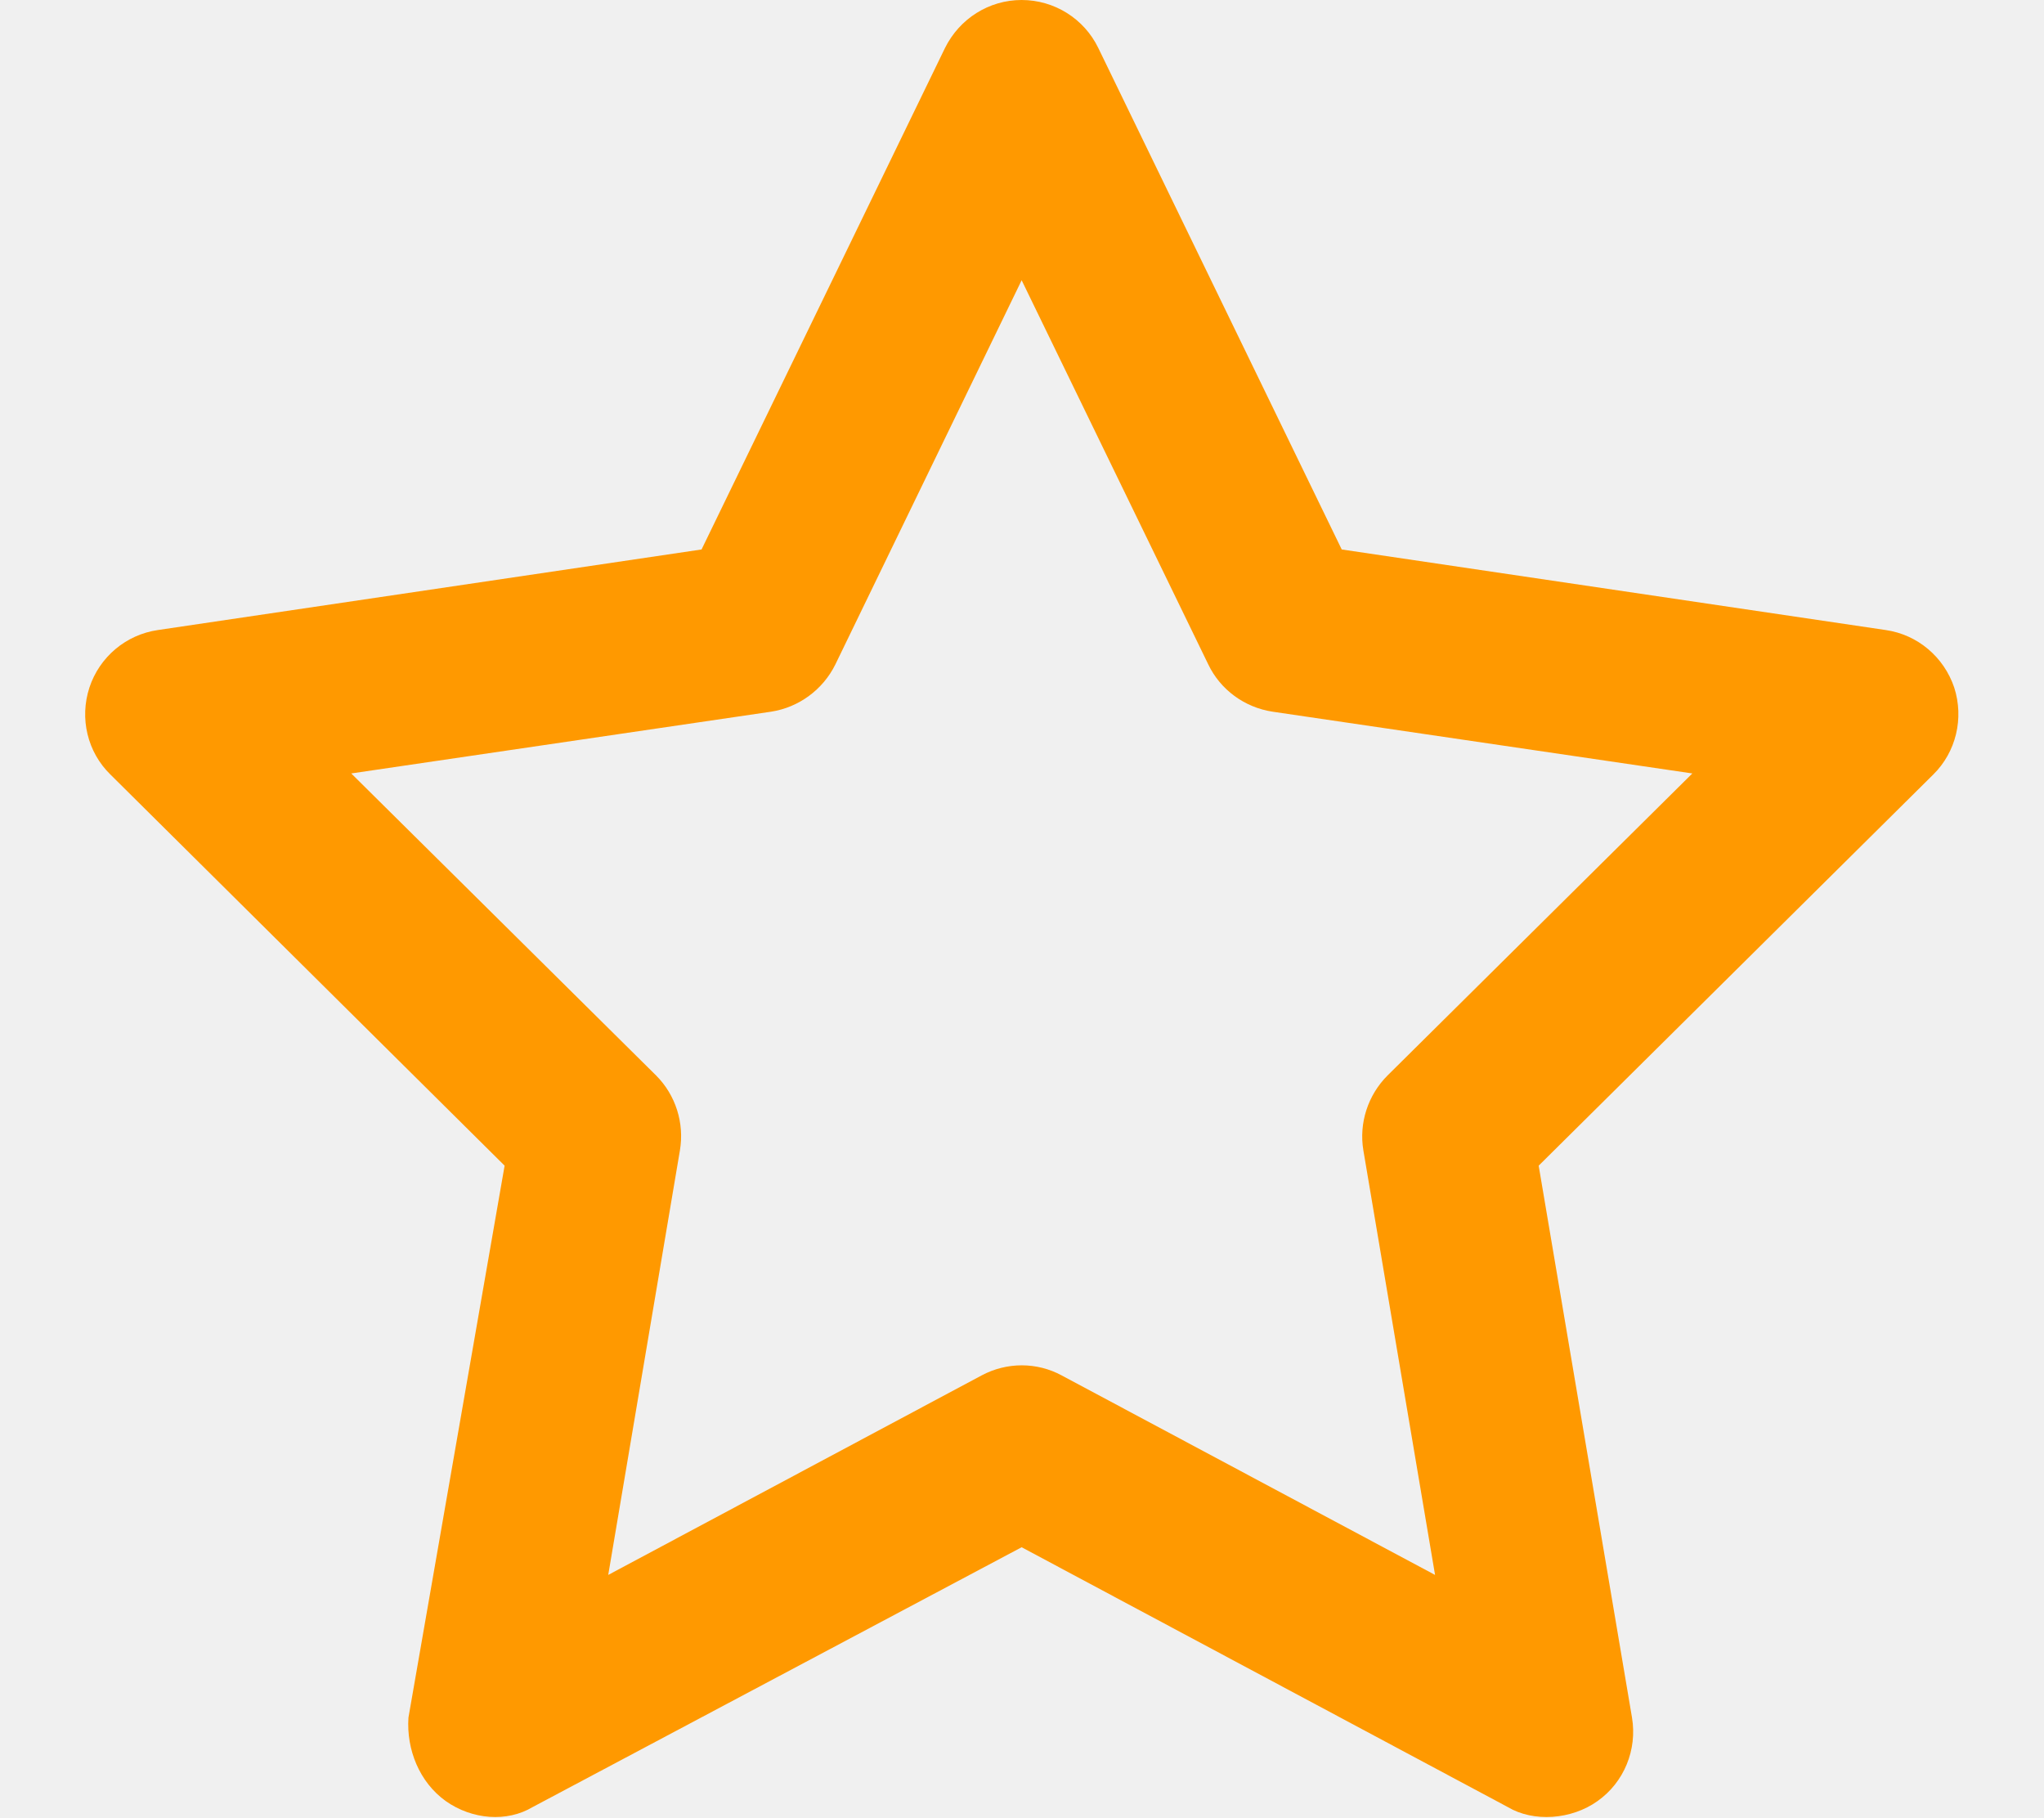
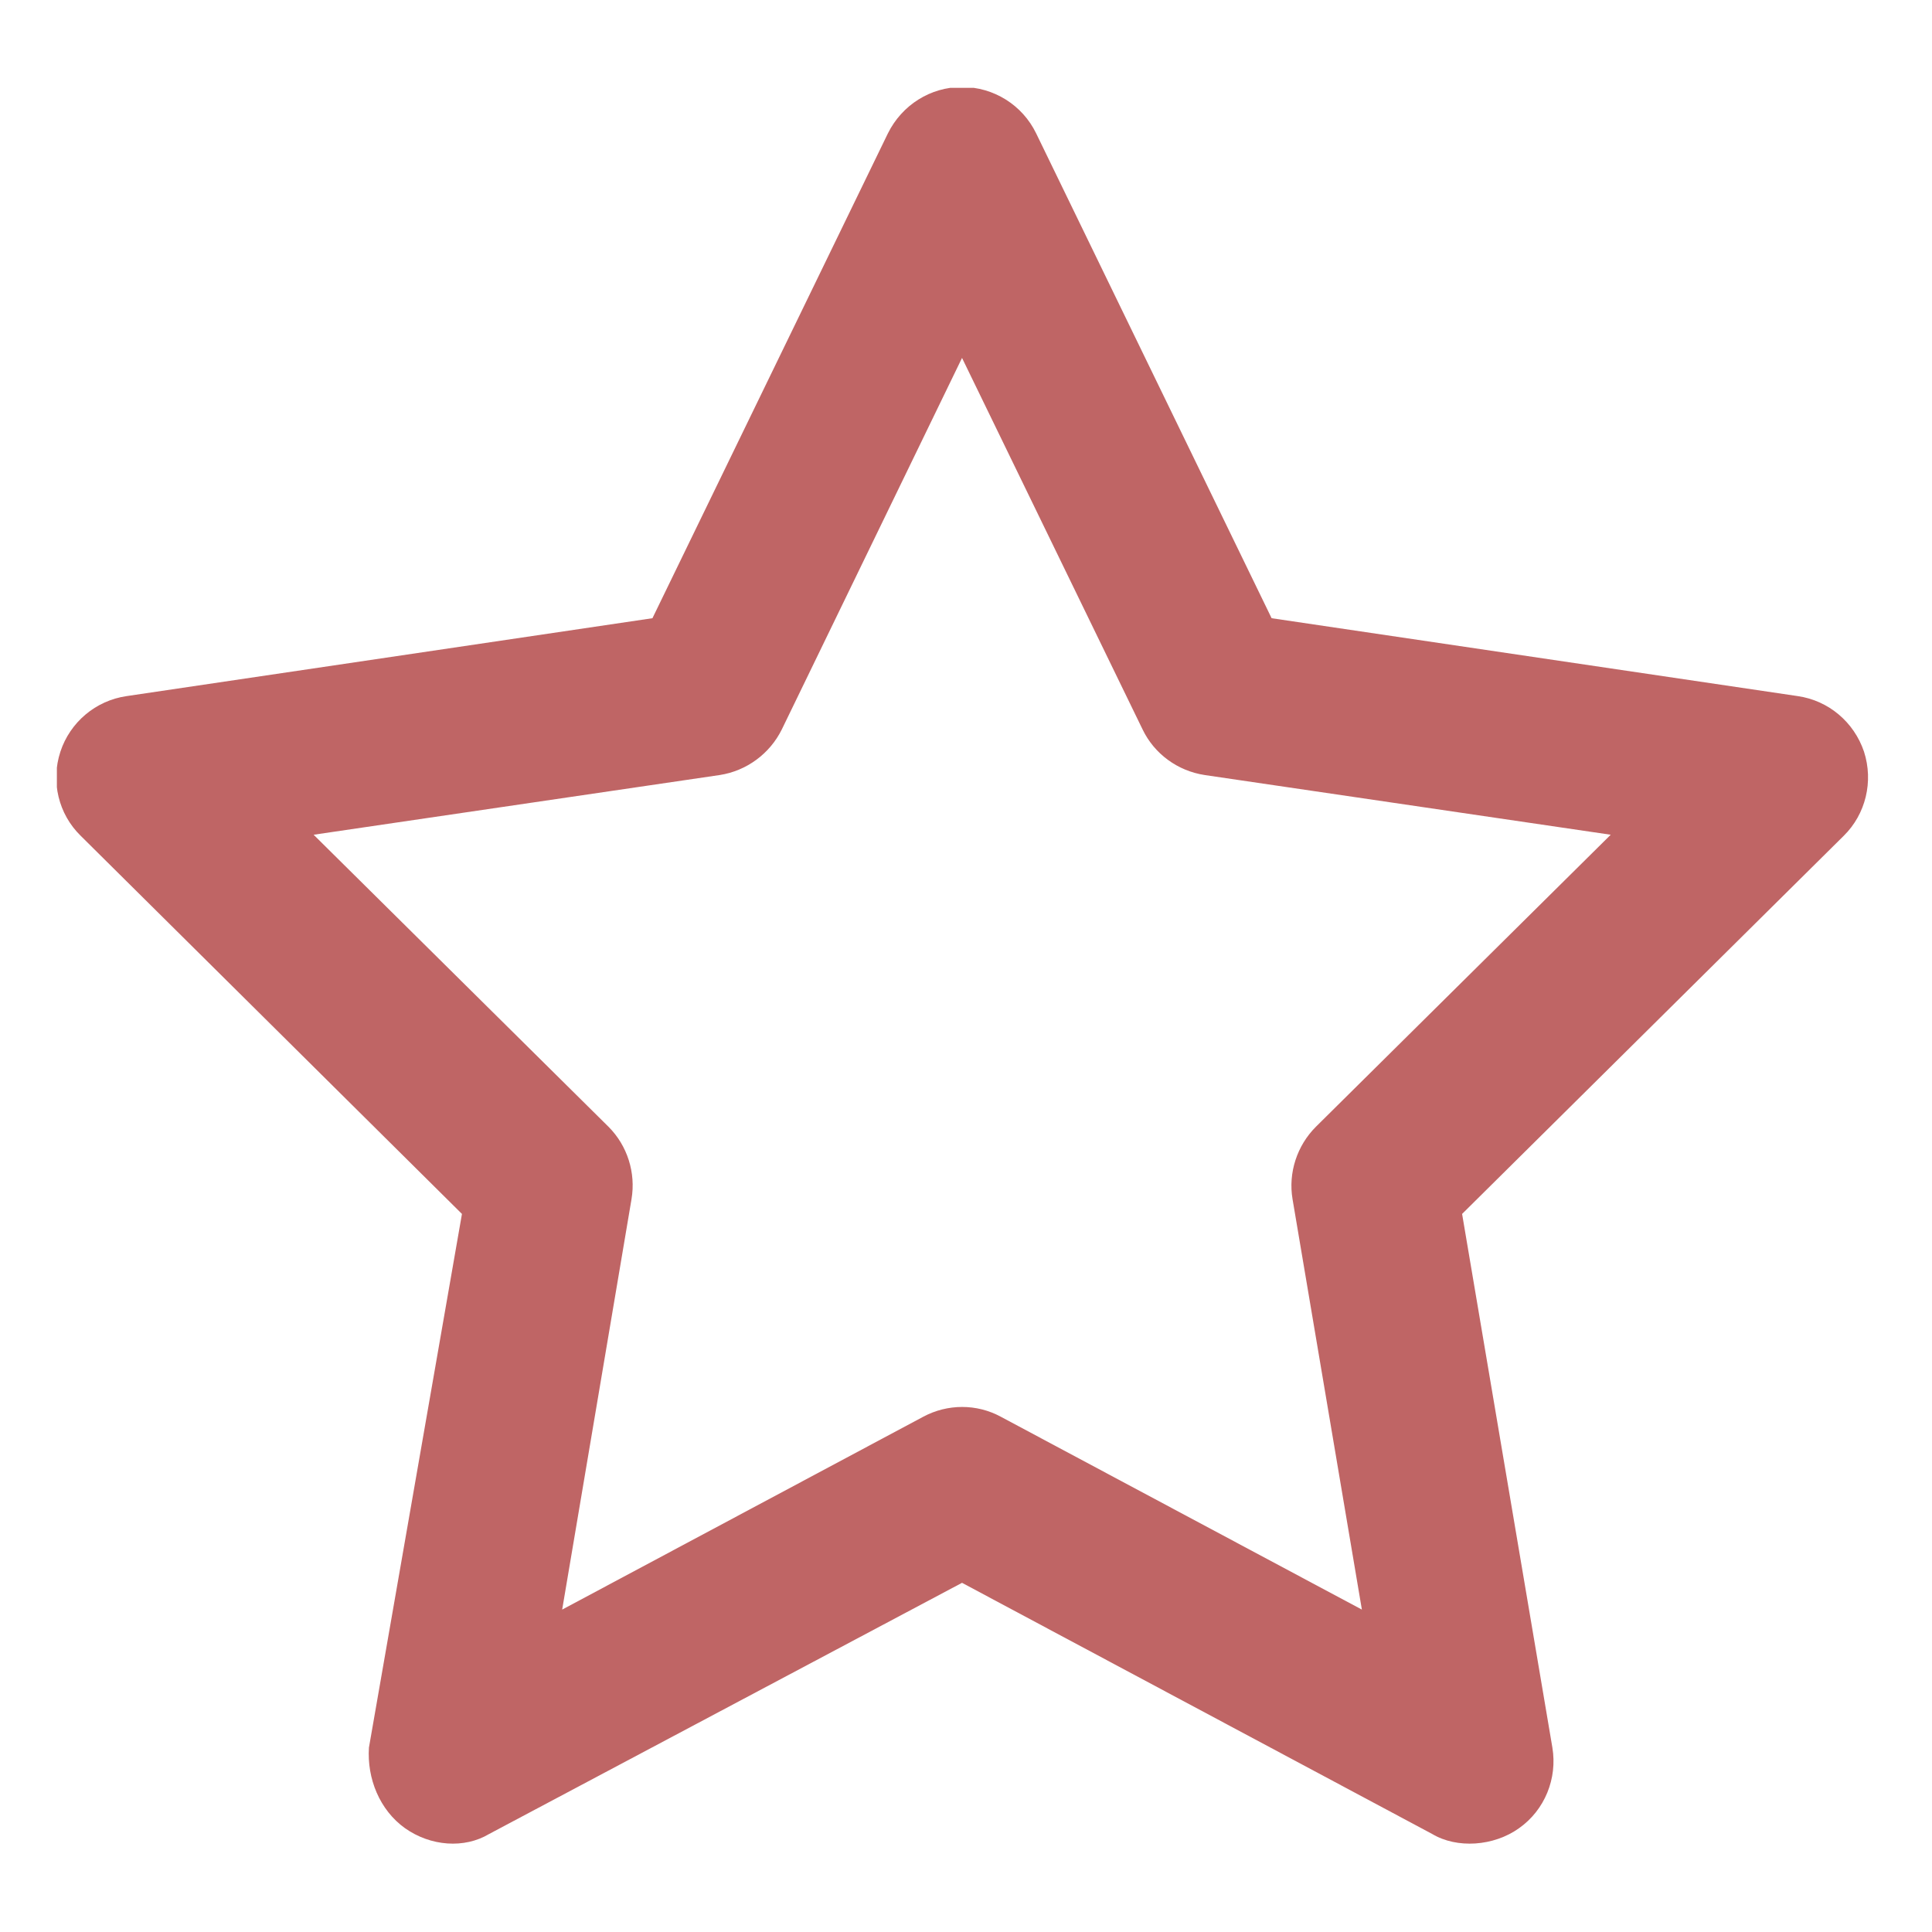
- <svg xmlns="http://www.w3.org/2000/svg" width="576" height="512" viewBox="0 0 576 512" fill="none">
-   <path d="M287.9 0C297.1 0 305.5 5.25 309.5 13.52L378.1 154.8L531.4 177.5C540.4 178.8 547.8 185.1 550.7 193.7C553.5 202.4 551.2 211.9 544.8 218.2L433.6 328.4L459.9 483.9C461.4 492.9 457.7 502.1 450.2 507.4C442.8 512.7 432.1 513.4 424.9 509.1L287.9 435.9L150.1 509.1C142.9 513.4 133.1 512.7 125.6 507.4C118.2 502.1 114.5 492.9 115.1 483.9L142.2 328.4L31.11 218.2C24.65 211.9 22.36 202.4 25.2 193.7C28.03 185.1 35.5 178.8 44.49 177.5L197.7 154.8L266.3 13.52C270.4 5.249 278.7 0 287.9 0ZM287.9 78.95L235.4 187.2C231.9 194.3 225.1 199.3 217.3 200.5L98.98 217.9L184.9 303C190.4 308.5 192.9 316.4 191.6 324.1L171.4 443.7L276.6 387.5C283.7 383.7 292.2 383.7 299.2 387.5L404.4 443.7L384.2 324.1C382.9 316.4 385.5 308.5 391 303L476.9 217.9L358.6 200.5C350.7 199.3 343.9 194.3 340.5 187.2L287.9 78.95Z" fill="#FF9900" />
+ <svg xmlns="http://www.w3.org/2000/svg" width="2020" zoomAndPan="magnify" viewBox="0 0 1515 1515" height="2020" preserveAspectRatio="xMidYMid meet" version="1.0">
+   <defs>
+     <clipPath id="f5807b9799">
+       <path d="M 44.602 68.863 L 1465 68.863 L 1465 1445.863 L 44.602 1445.863 Z M 44.602 68.863 " clip-rule="nonzero" />
+     </clipPath>
+   </defs>
+   <rect x="-151.5" width="1818" fill="#ffffff" y="-151.5" height="1818" fill-opacity="1" />
+   <rect x="-151.5" width="1818" fill="#ffffff" y="-151.5" height="1818" fill-opacity="1" />
+   <g clip-path="url(#f5807b9799)">
+     <path fill="#bf6565" d="M 754.387 68.223 C 779.148 68.223 801.754 82.352 812.52 104.605 L 997.152 484.777 L 1409.742 545.859 C 1433.965 549.359 1453.883 566.309 1461.688 589.453 C 1469.223 612.863 1463.031 638.426 1445.809 655.379 L 1146.523 951.918 L 1217.309 1370.352 C 1221.344 1394.57 1211.387 1419.328 1191.199 1433.59 C 1171.285 1447.852 1142.488 1449.734 1123.109 1438.164 L 754.387 1241.188 L 383.512 1438.164 C 364.133 1449.734 337.758 1447.852 317.57 1433.59 C 297.652 1419.328 287.695 1394.57 289.312 1370.352 L 362.246 951.918 L 63.262 655.379 C 45.875 638.426 39.711 612.863 47.355 589.453 C 54.973 566.309 75.074 549.359 99.273 545.859 L 511.621 484.777 L 696.25 104.605 C 707.285 82.348 729.625 68.223 754.387 68.223 Z M 754.387 280.672 L 613.086 571.961 C 603.668 591.066 585.367 604.52 564.371 607.75 L 245.926 654.57 L 477.172 883.566 C 491.973 898.367 498.703 919.625 495.203 940.348 L 440.836 1262.18 L 723.973 1110.949 C 743.082 1100.723 765.957 1100.723 784.797 1110.949 L 1067.934 1262.18 L 1013.566 940.348 C 1010.07 919.625 1017.066 898.367 1031.871 883.566 L 1263.062 654.57 L 944.668 607.75 C 923.406 604.52 905.105 591.066 895.953 571.961 Z M 754.387 280.672 " fill-opacity="1" fill-rule="nonzero" />
+   </g>
</svg>
